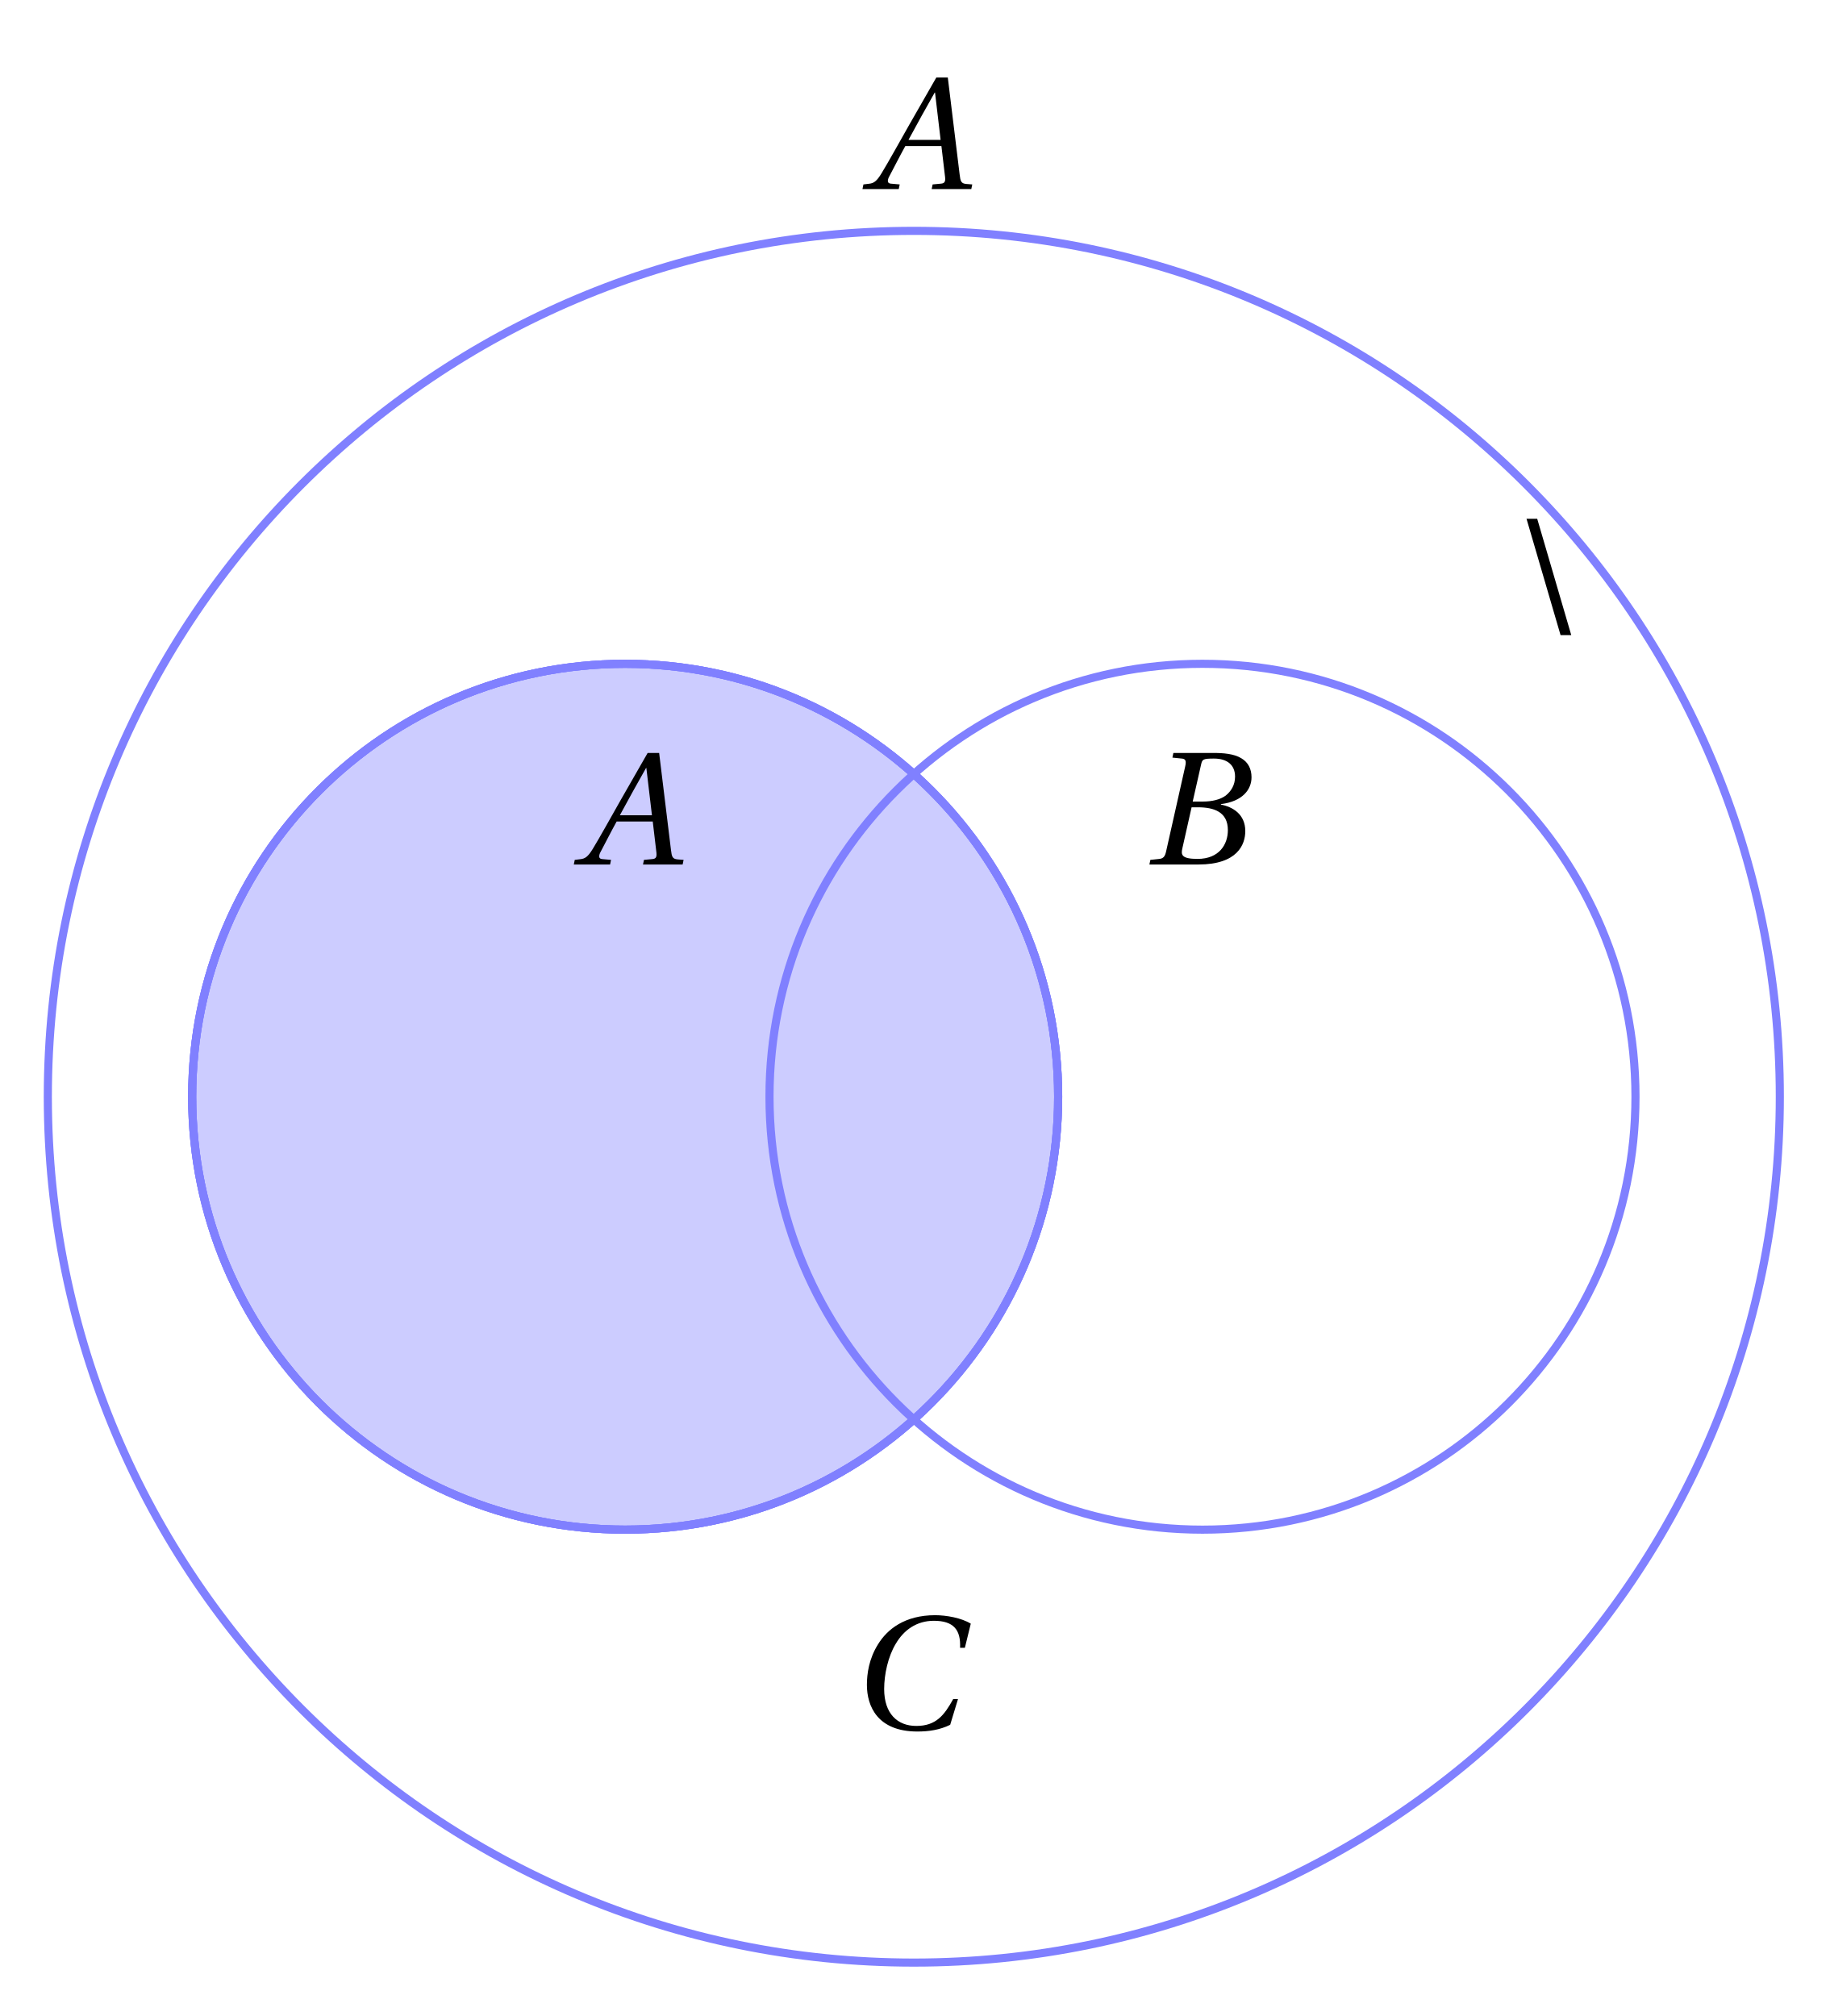
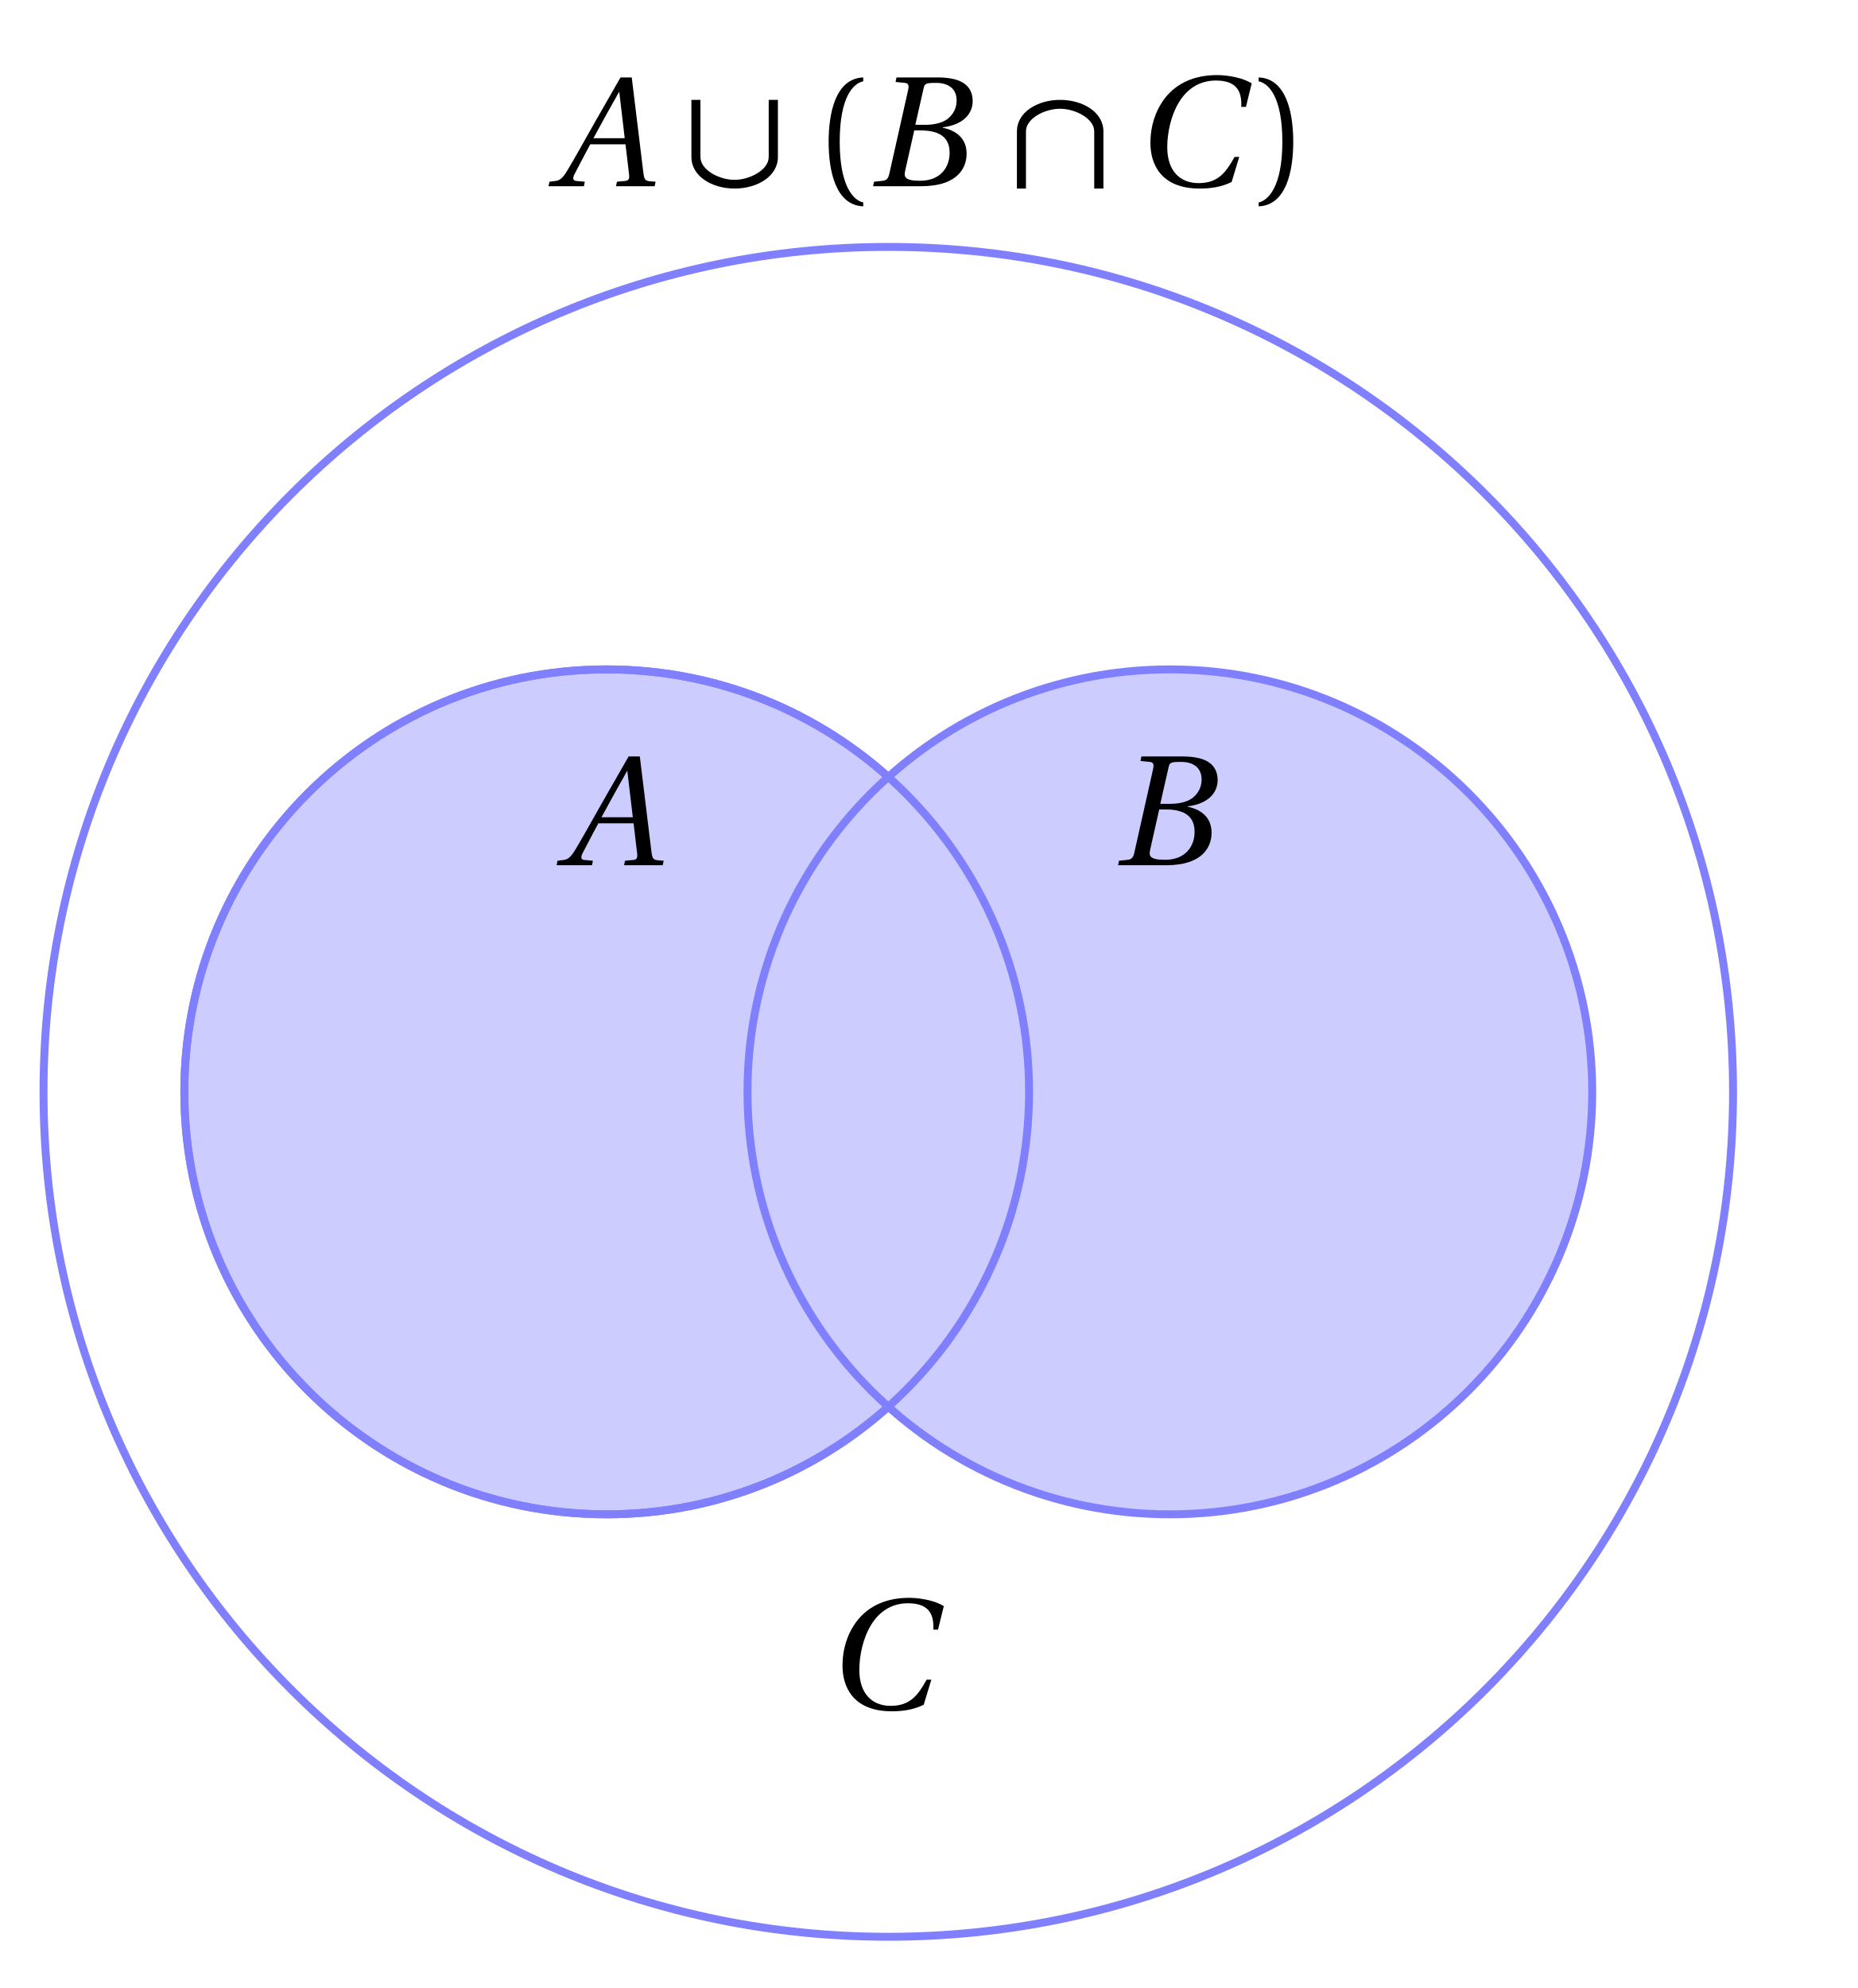
- <svg xmlns="http://www.w3.org/2000/svg" xmlns:xlink="http://www.w3.org/1999/xlink" width="178.846pt" height="197.136pt" viewBox="0 0 178.846 197.136" version="1.2">
+ <svg xmlns="http://www.w3.org/2000/svg" xmlns:xlink="http://www.w3.org/1999/xlink" width="186.235pt" height="199.271pt" viewBox="0 0 186.235 199.271" version="1.2">
  <defs>
    <g>
      <symbol overflow="visible" id="glyph0-0">
        <path style="stroke:none;" d="" />
      </symbol>
      <symbol overflow="visible" id="glyph0-1">
        <path style="stroke:none;" d="M 10.281 0 L 10.375 -0.453 L 9.781 -0.5 C 9.281 -0.547 9.219 -0.766 9.141 -1.422 L 7.984 -10.906 L 6.859 -10.906 L 4.203 -6.266 C 3.406 -4.859 2.094 -2.5 1.516 -1.562 C 1.016 -0.734 0.734 -0.562 0.25 -0.516 L -0.266 -0.453 L -0.359 0 L 3.188 0 L 3.281 -0.453 L 2.406 -0.531 C 2.094 -0.562 2.062 -0.781 2.203 -1.125 C 2.734 -2.125 3.25 -3.156 3.828 -4.203 L 7.359 -4.203 L 7.719 -1.156 C 7.766 -0.688 7.641 -0.562 7.328 -0.531 L 6.5 -0.453 L 6.406 0 Z M 7.281 -4.812 L 4.141 -4.812 C 4.984 -6.375 5.844 -7.922 6.703 -9.438 L 6.734 -9.438 Z M 7.281 -4.812 " />
      </symbol>
      <symbol overflow="visible" id="glyph0-2">
        <path style="stroke:none;" d="M 4.828 -6.156 L 5.656 -9.812 C 5.766 -10.281 5.844 -10.359 6.906 -10.359 C 8.234 -10.359 8.969 -9.703 8.969 -8.594 C 8.969 -7.781 8.594 -7.172 8.047 -6.734 C 7.516 -6.344 6.703 -6.156 5.844 -6.156 Z M 5.328 -5.594 C 6.891 -5.594 8.266 -5.156 8.266 -3.359 C 8.266 -1.953 7.406 -0.547 5.297 -0.547 C 3.734 -0.547 3.672 -0.953 3.812 -1.562 L 4.719 -5.594 Z M 0.594 0 L 5.391 0 C 9.203 0 9.969 -1.953 9.969 -3.266 C 9.969 -4.922 8.734 -5.641 7.578 -5.859 L 7.594 -5.906 C 9.703 -6.172 10.578 -7.328 10.578 -8.531 C 10.578 -9.344 10.25 -10 9.578 -10.391 C 8.891 -10.812 7.859 -10.922 6.734 -10.906 L 2.938 -10.906 L 2.844 -10.453 L 3.766 -10.359 C 4.125 -10.328 4.219 -10.141 4.094 -9.594 L 2.234 -1.312 C 2.125 -0.781 1.953 -0.594 1.578 -0.547 L 0.688 -0.453 Z M 0.594 0 " />
      </symbol>
      <symbol overflow="visible" id="glyph0-3">
        <path style="stroke:none;" d="M 10.234 -2.938 C 9.359 -1.359 8.562 -0.312 6.625 -0.312 C 4.797 -0.312 3.484 -1.5 3.484 -3.922 C 3.484 -5.344 3.859 -7.094 4.625 -8.359 C 5.406 -9.688 6.656 -10.594 8.344 -10.594 C 10.312 -10.594 10.984 -9.672 10.906 -7.953 L 11.375 -7.953 L 11.953 -10.312 C 11.047 -10.875 9.562 -11.141 8.469 -11.141 C 5.5 -11.141 3.781 -9.766 2.875 -8.281 C 2 -6.875 1.797 -5.422 1.797 -4.328 C 1.797 -2.25 2.828 0.234 6.734 0.234 C 7.844 0.234 8.922 0.078 9.938 -0.422 L 10.703 -2.938 Z M 10.234 -2.938 " />
      </symbol>
      <symbol overflow="visible" id="glyph1-0">
        <path style="stroke:none;" d="" />
      </symbol>
      <symbol overflow="visible" id="glyph1-1">
-         <path style="stroke:none;" d="M 4.766 0.234 L 5.812 0.234 L 2.484 -11.141 L 1.438 -11.141 Z M 4.766 0.234 " />
+         <path style="stroke:none;" d="M 9.094 -8.656 L 9.094 -2.922 C 9.094 -1.641 7.203 -0.641 5.672 -0.641 C 4.109 -0.641 2.25 -1.641 2.25 -2.922 L 2.25 -8.656 L 1.344 -8.656 L 1.344 -2.922 C 1.344 -1 3.406 0.234 5.672 0.234 C 7.953 0.234 10.016 -1 10.016 -2.922 L 10.016 -8.656 Z M 9.094 -8.656 " />
+       </symbol>
+       <symbol overflow="visible" id="glyph1-2">
+         <path style="stroke:none;" d="M 10.016 0.234 L 10.016 -5.5 C 10.016 -7.422 7.953 -8.656 5.672 -8.656 C 3.406 -8.656 1.344 -7.422 1.344 -5.5 L 1.344 0.234 L 2.25 0.234 L 2.25 -5.5 C 2.25 -6.781 4.109 -7.766 5.672 -7.766 C 7.203 -7.766 9.094 -6.781 9.094 -5.5 L 9.094 0.234 Z M 10.016 0.234 " />
+       </symbol>
+       <symbol overflow="visible" id="glyph2-0">
+         <path style="stroke:none;" d="" />
+       </symbol>
+       <symbol overflow="visible" id="glyph2-1">
+         <path style="stroke:none;" d="M 2.766 -4.453 C 2.766 -8.953 4.125 -10.312 5.125 -10.516 L 5.125 -10.906 C 2.359 -10.797 1.656 -7.375 1.656 -4.453 C 1.656 -1.516 2.359 1.906 5.125 2.016 L 5.125 1.625 C 4.203 1.438 2.766 0.094 2.766 -4.453 Z M 2.766 -4.453 " />
+       </symbol>
+       <symbol overflow="visible" id="glyph2-2">
+         <path style="stroke:none;" d="M 2.766 -4.453 C 2.766 0.094 1.312 1.438 0.391 1.625 L 0.391 2.016 C 3.156 1.906 3.859 -1.516 3.859 -4.453 C 3.859 -7.375 3.156 -10.797 0.391 -10.906 L 0.391 -10.516 C 1.391 -10.312 2.766 -8.953 2.766 -4.453 Z M 2.766 -4.453 " />
      </symbol>
    </g>
    <clipPath id="clip1">
-       <path d="M 0.312 11 L 178.379 11 L 178.379 196.277 L 0.312 196.277 Z M 0.312 11 " />
+       <path d="M 74 67 L 160 67 L 160 152 L 74 152 Z M 74 67 " />
+     </clipPath>
+     <clipPath id="clip2">
+       <path d="M 159.633 109.441 C 159.633 86.055 140.676 67.098 117.289 67.098 C 93.898 67.098 74.941 86.055 74.941 109.441 C 74.941 132.832 93.898 151.789 117.289 151.789 C 140.676 151.789 159.633 132.832 159.633 109.441 Z M 159.633 109.441 " />
+     </clipPath>
+     <clipPath id="clip3">
+       <path d="M 0 13 L 185 13 L 185 198.5 L 0 198.5 Z M 0 13 " />
    </clipPath>
  </defs>
  <g id="surface1">
-     <path style="fill-rule:nonzero;fill:rgb(79.999%,79.999%,100%);fill-opacity:1;stroke-width:0.797;stroke-linecap:butt;stroke-linejoin:miter;stroke:rgb(50%,50%,100%);stroke-opacity:1;stroke-miterlimit:10;" d="M 42.52 0.001 C 42.52 23.482 23.483 42.518 -0.002 42.518 C -23.483 42.518 -42.52 23.482 -42.52 0.001 C -42.52 -23.484 -23.483 -42.521 -0.002 -42.521 C 23.483 -42.521 42.52 -23.484 42.52 0.001 Z M 42.52 0.001 " transform="matrix(0.995636,0,0,-0.995636,61.12303,107.243)" />
-     <path style="fill:none;stroke-width:0.797;stroke-linecap:butt;stroke-linejoin:miter;stroke:rgb(50%,50%,100%);stroke-opacity:1;stroke-miterlimit:10;" d="M 42.52 0.001 C 42.52 23.482 23.483 42.518 -0.002 42.518 C -23.483 42.518 -42.52 23.482 -42.52 0.001 C -42.52 -23.484 -23.483 -42.521 -0.002 -42.521 C 23.483 -42.521 42.52 -23.484 42.52 0.001 Z M 42.52 0.001 " transform="matrix(0.995636,0,0,-0.995636,61.12303,107.243)" />
+     <path style="fill-rule:nonzero;fill:rgb(79.999%,79.999%,100%);fill-opacity:1;stroke-width:0.797;stroke-linecap:butt;stroke-linejoin:miter;stroke:rgb(50%,50%,100%);stroke-opacity:1;stroke-miterlimit:10;" d="M 42.52 0.002 C 42.52 23.485 23.485 42.52 -0.002 42.52 C -23.485 42.52 -42.52 23.485 -42.52 0.002 C -42.52 -23.485 -23.485 -42.52 -0.002 -42.52 C 23.485 -42.52 42.52 -23.485 42.52 0.002 Z M 42.52 0.002 " transform="matrix(0.995909,0,0,-0.995909,60.82614,109.4432)" />
+     <g clip-path="url(#clip1)" clip-rule="nonzero">
+       <g clip-path="url(#clip2)" clip-rule="nonzero">
+         <path style="fill-rule:nonzero;fill:rgb(79.999%,79.999%,100%);fill-opacity:1;stroke-width:0.797;stroke-linecap:butt;stroke-linejoin:miter;stroke:rgb(50%,50%,100%);stroke-opacity:1;stroke-miterlimit:10;" d="M 113.388 0.002 C 113.388 46.967 75.314 85.041 28.348 85.041 C -18.621 85.041 -56.695 46.967 -56.695 0.002 C -56.695 -46.968 -18.621 -85.041 28.348 -85.041 C 75.314 -85.041 113.388 -46.968 113.388 0.002 Z M 113.388 0.002 " transform="matrix(0.995909,0,0,-0.995909,60.82614,109.4432)" />
+       </g>
+     </g>
+     <path style="fill:none;stroke-width:0.797;stroke-linecap:butt;stroke-linejoin:miter;stroke:rgb(50%,50%,100%);stroke-opacity:1;stroke-miterlimit:10;" d="M 42.52 0.002 C 42.52 23.485 23.485 42.52 -0.002 42.52 C -23.485 42.52 -42.52 23.485 -42.52 0.002 C -42.52 -23.485 -23.485 -42.52 -0.002 -42.52 C 23.485 -42.52 42.52 -23.485 42.52 0.002 Z M 42.52 0.002 " transform="matrix(0.995909,0,0,-0.995909,60.82614,109.4432)" />
    <g style="fill:rgb(0%,0%,0%);fill-opacity:1;">
-       <use xlink:href="#glyph0-1" x="56.461" y="84.536" />
+       <use xlink:href="#glyph0-1" x="56.163" y="86.73" />
    </g>
-     <path style="fill:none;stroke-width:0.797;stroke-linecap:butt;stroke-linejoin:miter;stroke:rgb(50%,50%,100%);stroke-opacity:1;stroke-miterlimit:10;" d="M 99.212 0.001 C 99.212 23.482 80.176 42.518 56.695 42.518 C 33.209 42.518 14.173 23.482 14.173 0.001 C 14.173 -23.484 33.209 -42.521 56.695 -42.521 C 80.176 -42.521 99.212 -23.484 99.212 0.001 Z M 99.212 0.001 " transform="matrix(0.995636,0,0,-0.995636,61.12303,107.243)" />
+     <path style="fill:none;stroke-width:0.797;stroke-linecap:butt;stroke-linejoin:miter;stroke:rgb(50%,50%,100%);stroke-opacity:1;stroke-miterlimit:10;" d="M 99.213 0.002 C 99.213 23.485 80.178 42.52 56.695 42.52 C 33.208 42.52 14.173 23.485 14.173 0.002 C 14.173 -23.485 33.208 -42.52 56.695 -42.52 C 80.178 -42.52 99.213 -23.485 99.213 0.002 Z M 99.213 0.002 " transform="matrix(0.995909,0,0,-0.995909,60.82614,109.4432)" />
    <g style="fill:rgb(0%,0%,0%);fill-opacity:1;">
-       <use xlink:href="#glyph0-2" x="111.784" y="84.536" />
+       <use xlink:href="#glyph0-2" x="111.501" y="86.73" />
    </g>
-     <g clip-path="url(#clip1)" clip-rule="nonzero">
-       <path style="fill:none;stroke-width:0.797;stroke-linecap:butt;stroke-linejoin:miter;stroke:rgb(50%,50%,100%);stroke-opacity:1;stroke-miterlimit:10;" d="M 113.387 0.001 C 113.387 46.967 75.315 85.04 28.348 85.04 C -18.622 85.04 -56.695 46.967 -56.695 0.001 C -56.695 -46.966 -18.622 -85.042 28.348 -85.042 C 75.315 -85.042 113.387 -46.966 113.387 0.001 Z M 113.387 0.001 " transform="matrix(0.995636,0,0,-0.995636,61.12303,107.243)" />
+     <g clip-path="url(#clip3)" clip-rule="nonzero">
+       <path style="fill:none;stroke-width:0.797;stroke-linecap:butt;stroke-linejoin:miter;stroke:rgb(50%,50%,100%);stroke-opacity:1;stroke-miterlimit:10;" d="M 113.388 0.002 C 113.388 46.967 75.314 85.041 28.348 85.041 C -18.621 85.041 -56.695 46.967 -56.695 0.002 C -56.695 -46.968 -18.621 -85.041 28.348 -85.041 C 75.314 -85.041 113.388 -46.968 113.388 0.002 Z M 113.388 0.002 " transform="matrix(0.995909,0,0,-0.995909,60.82614,109.4432)" />
    </g>
    <g style="fill:rgb(0%,0%,0%);fill-opacity:1;">
-       <use xlink:href="#glyph0-3" x="82.961" y="169.084" />
+       <use xlink:href="#glyph0-3" x="82.67" y="171.301" />
    </g>
    <g style="fill:rgb(0%,0%,0%);fill-opacity:1;">
-       <use xlink:href="#glyph0-1" x="84.684" y="18.488" />
+       <use xlink:href="#glyph0-1" x="55.353" y="18.667" />
    </g>
-     <path style="fill:none;stroke-width:0.797;stroke-linecap:butt;stroke-linejoin:miter;stroke:rgb(50%,50%,100%);stroke-opacity:1;stroke-miterlimit:10;" d="M 42.52 0.001 C 42.52 23.482 23.483 42.518 -0.002 42.518 C -23.483 42.518 -42.52 23.482 -42.52 0.001 C -42.52 -23.484 -23.483 -42.521 -0.002 -42.521 C 23.483 -42.521 42.52 -23.484 42.52 0.001 Z M 42.52 0.001 " transform="matrix(0.995636,0,0,-0.995636,61.12303,107.243)" />
    <g style="fill:rgb(0%,0%,0%);fill-opacity:1;">
-       <use xlink:href="#glyph1-1" x="147.811" y="61.871" />
+       <use xlink:href="#glyph1-1" x="67.975" y="18.667" />
+     </g>
+     <g style="fill:rgb(0%,0%,0%);fill-opacity:1;">
+       <use xlink:href="#glyph2-1" x="81.421" y="18.667" />
+     </g>
+     <g style="fill:rgb(0%,0%,0%);fill-opacity:1;">
+       <use xlink:href="#glyph0-2" x="86.941" y="18.667" />
+     </g>
+     <g style="fill:rgb(0%,0%,0%);fill-opacity:1;">
+       <use xlink:href="#glyph1-2" x="100.61" y="18.667" />
+     </g>
+     <g style="fill:rgb(0%,0%,0%);fill-opacity:1;">
+       <use xlink:href="#glyph0-3" x="113.541" y="18.667" />
+     </g>
+     <g style="fill:rgb(0%,0%,0%);fill-opacity:1;">
+       <use xlink:href="#glyph2-2" x="125.799" y="18.667" />
    </g>
  </g>
</svg>
